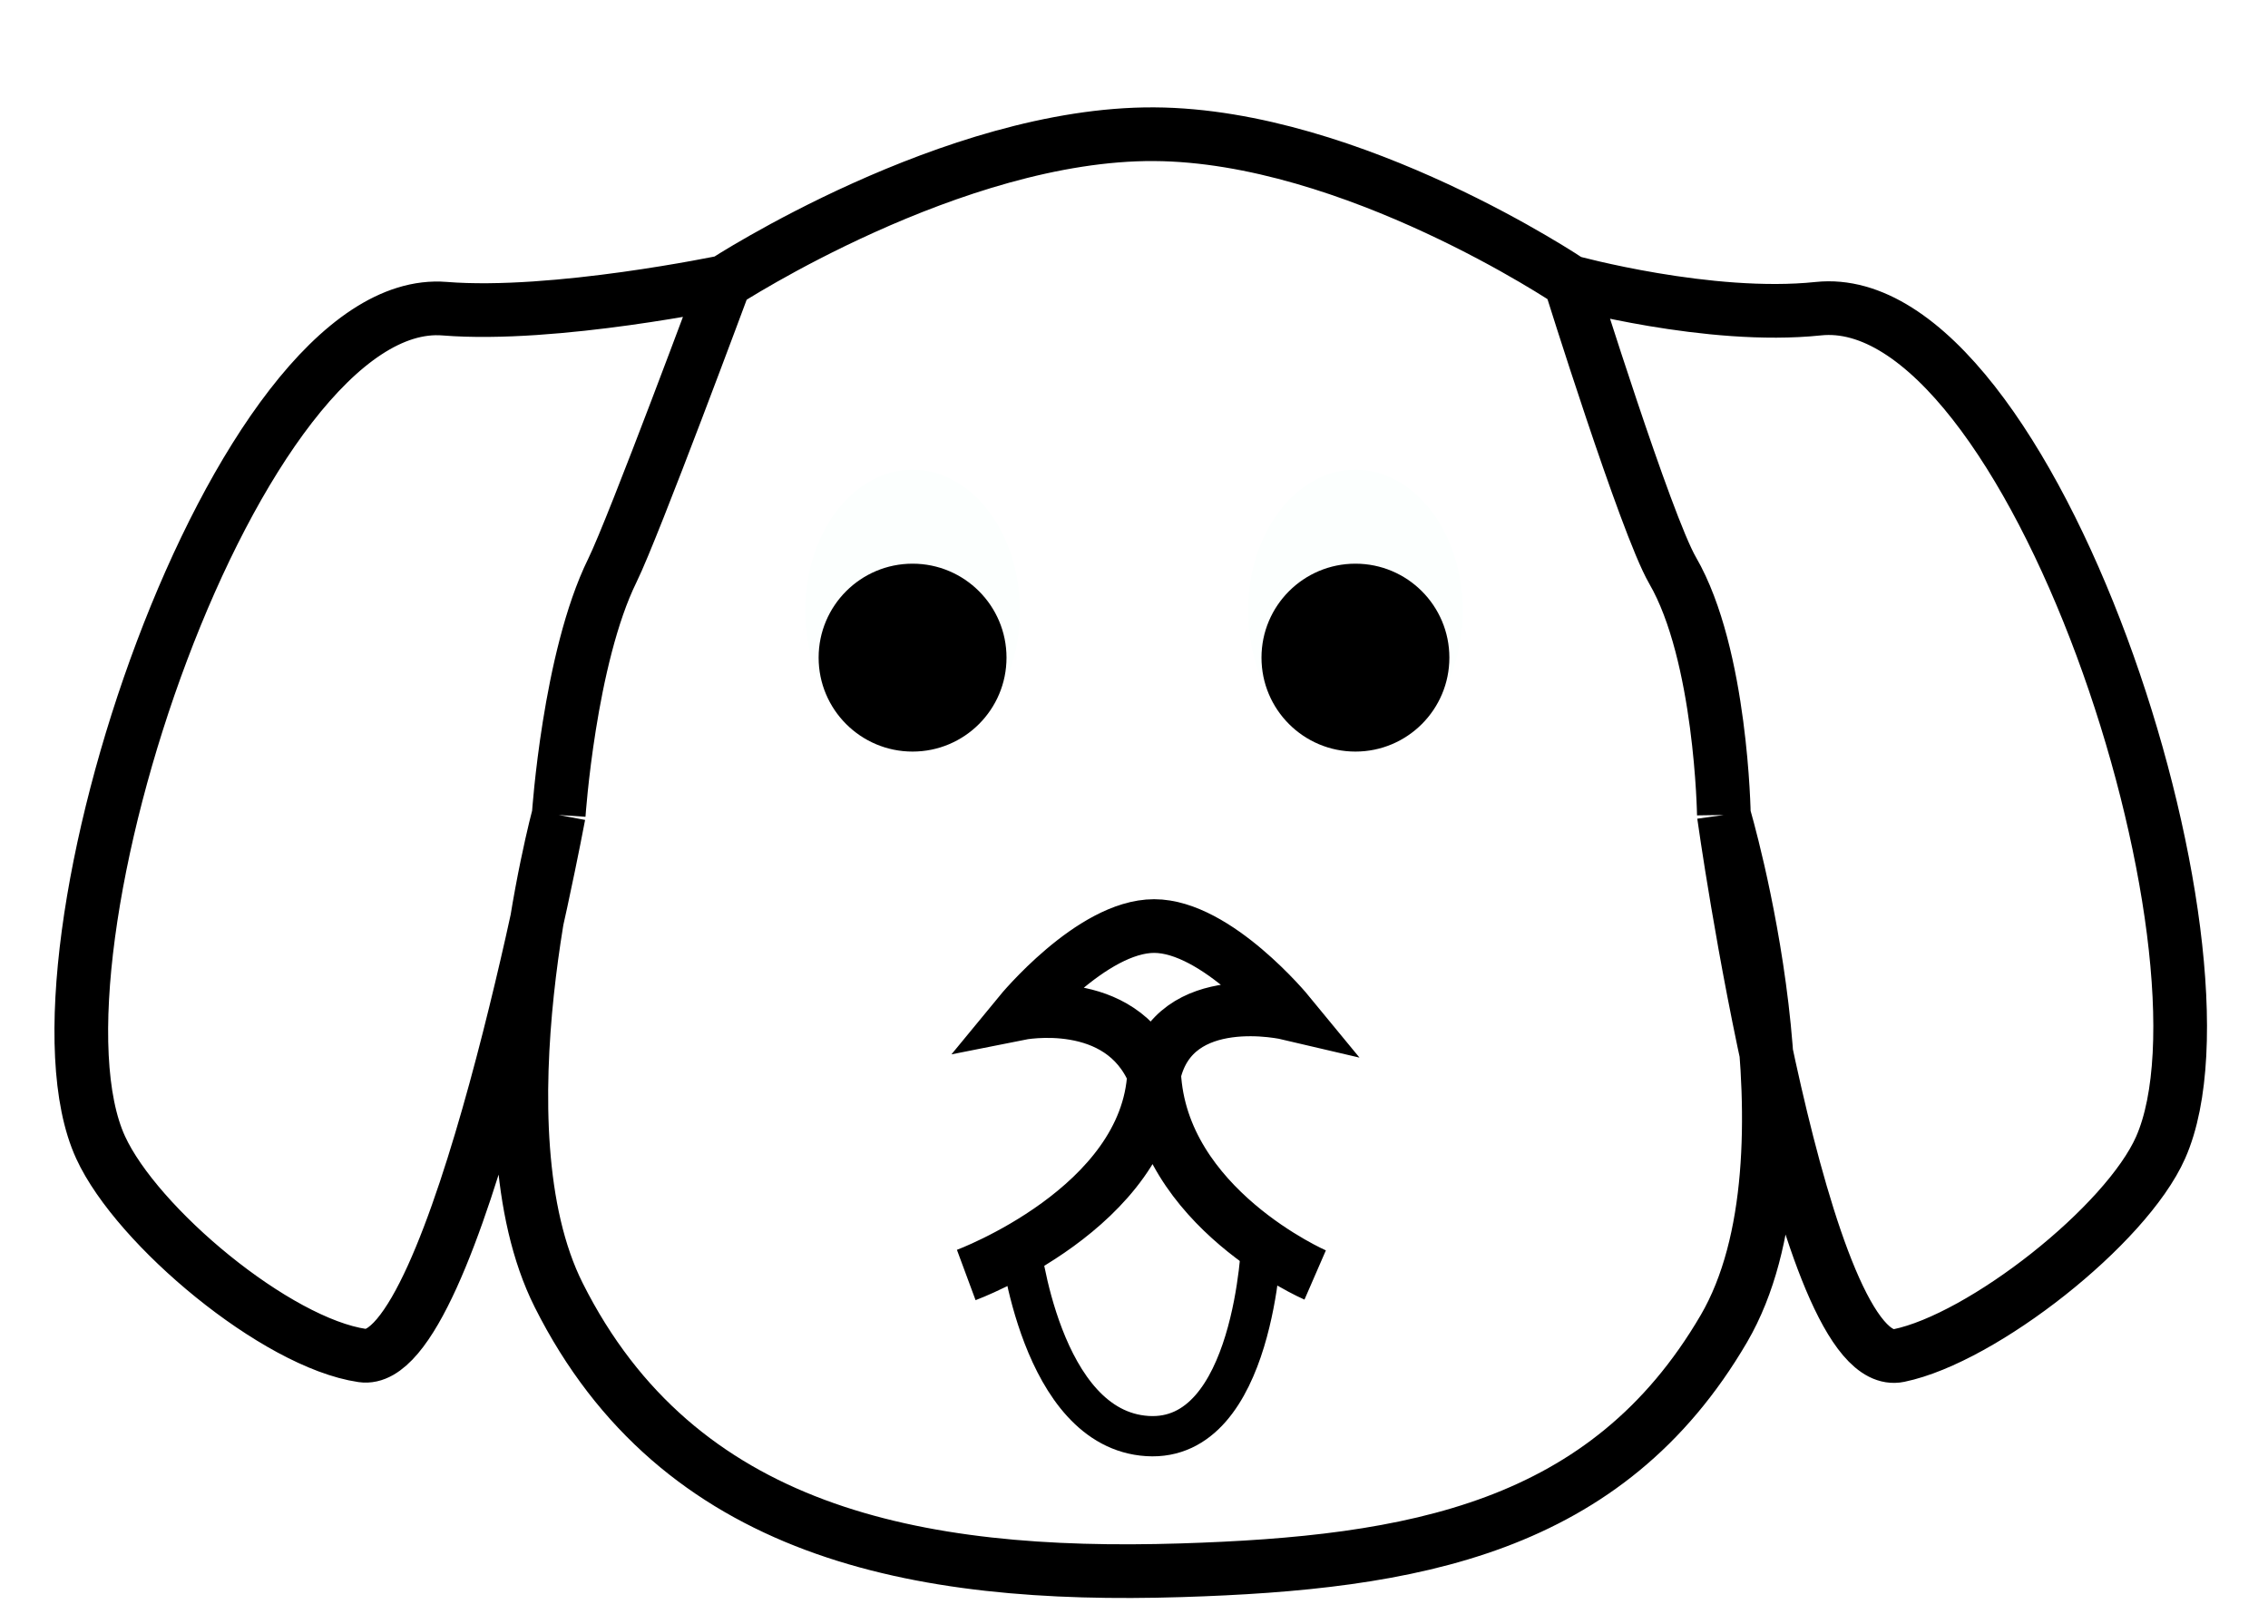
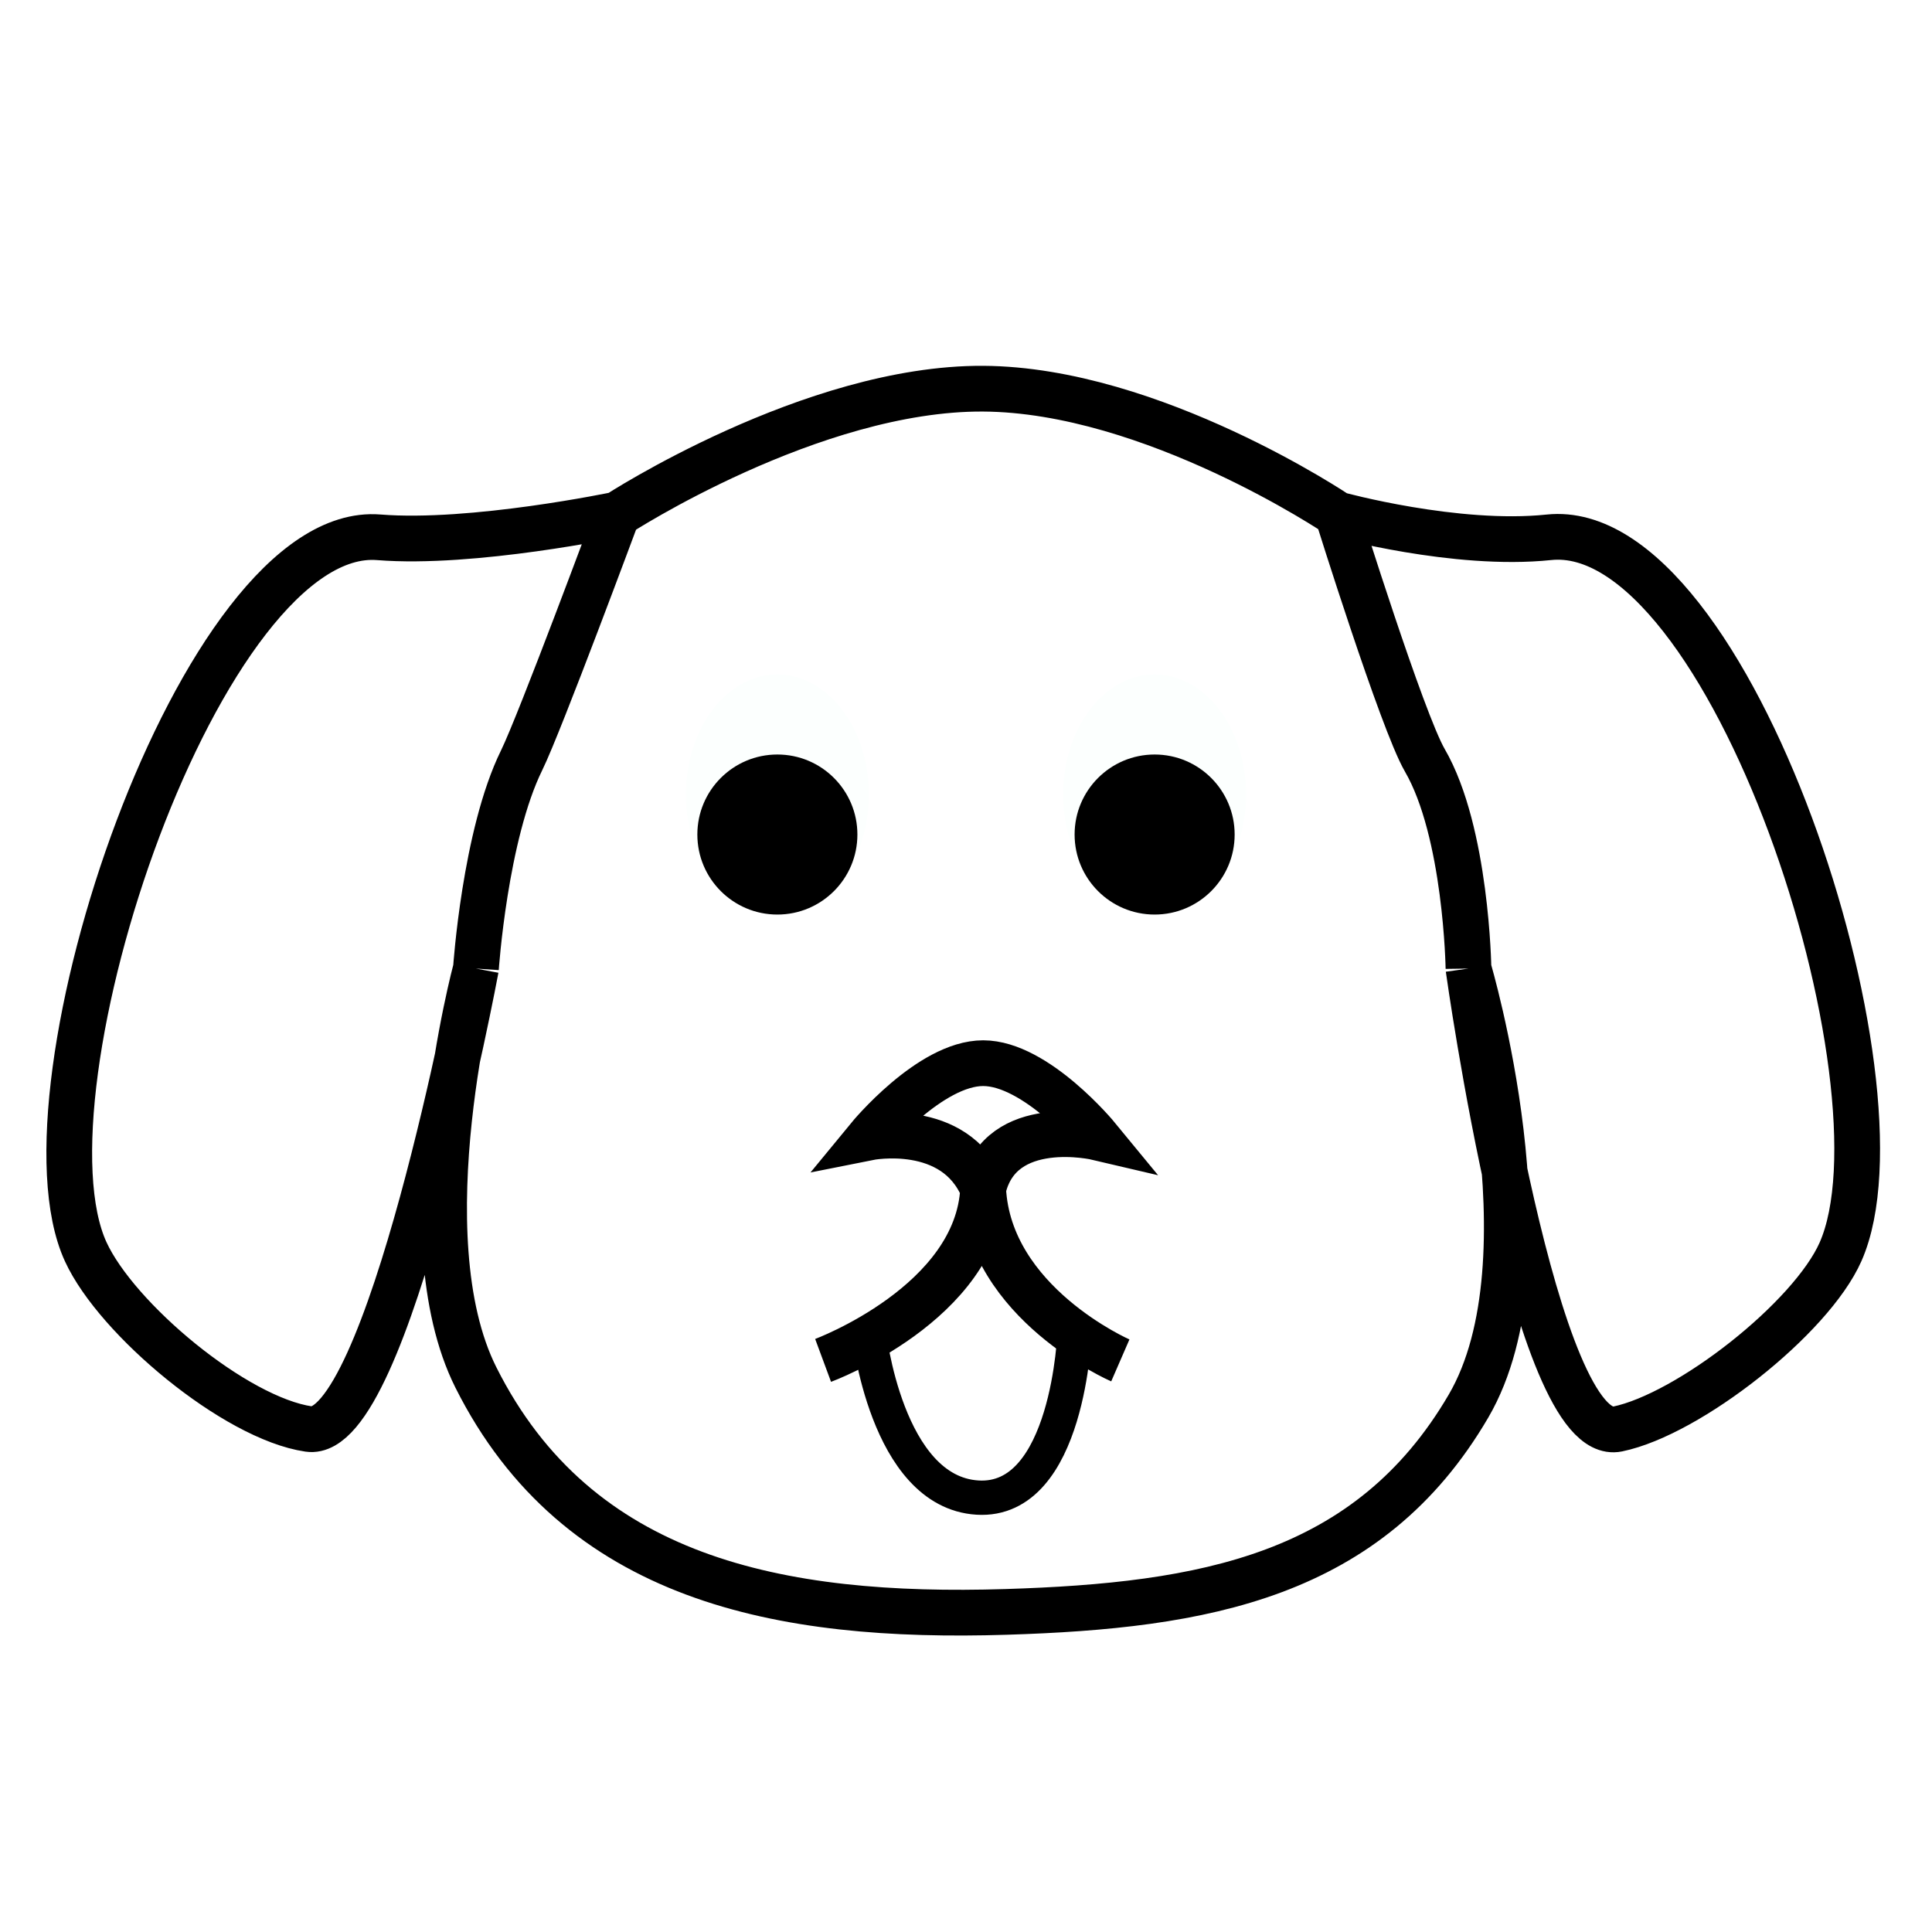
- <svg xmlns="http://www.w3.org/2000/svg" width="169" height="121" viewBox="0 0 169 121" fill="none">
+ <svg xmlns="http://www.w3.org/2000/svg" width="100" height="100" viewBox="0 0 169 121" fill="none">
  <path d="M76 92.5C76 92.5 77.5 106.5 85.5 107C93.5 107.5 94 92.5 94 92.5" stroke="black" stroke-width="3" />
  <ellipse cx="68" cy="45.5" rx="8" ry="10.5" fill="#FCFFFE" />
  <ellipse cx="101" cy="45.5" rx="8" ry="10.5" fill="#FCFFFE" />
  <path d="M54 21C54 21 47.217 39.281 45.632 42.5C42.414 49.038 41.632 60.725 41.632 60.725M54 21C54 21 71.015 9.915 86 10C100.803 10.084 117 21 117 21M54 21C54 21 41.346 23.66 33.132 23C17.638 21.755 1.008 71.377 7.5 85.5C10.211 91.398 20.578 100.06 27 101C33.918 102.013 41.632 60.725 41.632 60.725M41.632 60.725C41.632 60.725 35.363 84.014 41.632 96.5C50.516 114.193 68.211 117.617 88 117C105.283 116.461 119.729 113.929 128.454 99C135.996 86.095 128.454 60.725 128.454 60.725M117 21C117 21 122.648 39.08 124.632 42.5C128.281 48.791 128.454 60.725 128.454 60.725M117 21C117 21 127.352 23.855 135.49 23C151.342 21.335 167.441 70.92 161 85.5C158.431 91.315 147.726 99.714 141.5 101C134.271 102.493 128.454 60.725 128.454 60.725M86 80C83.5 74 76 75.5 76 75.5C76 75.5 81.342 69 86 69C90.658 69 96 75.5 96 75.5C96 75.5 87.5 73.5 86 80ZM86 80C85.5 90 72 95 72 95M86 80C86.5 90 98 95 98 95" stroke="black" stroke-width="4" />
  <circle cx="68" cy="49" r="7" fill="black" />
  <circle cx="101" cy="49" r="7" fill="black" />
</svg>
